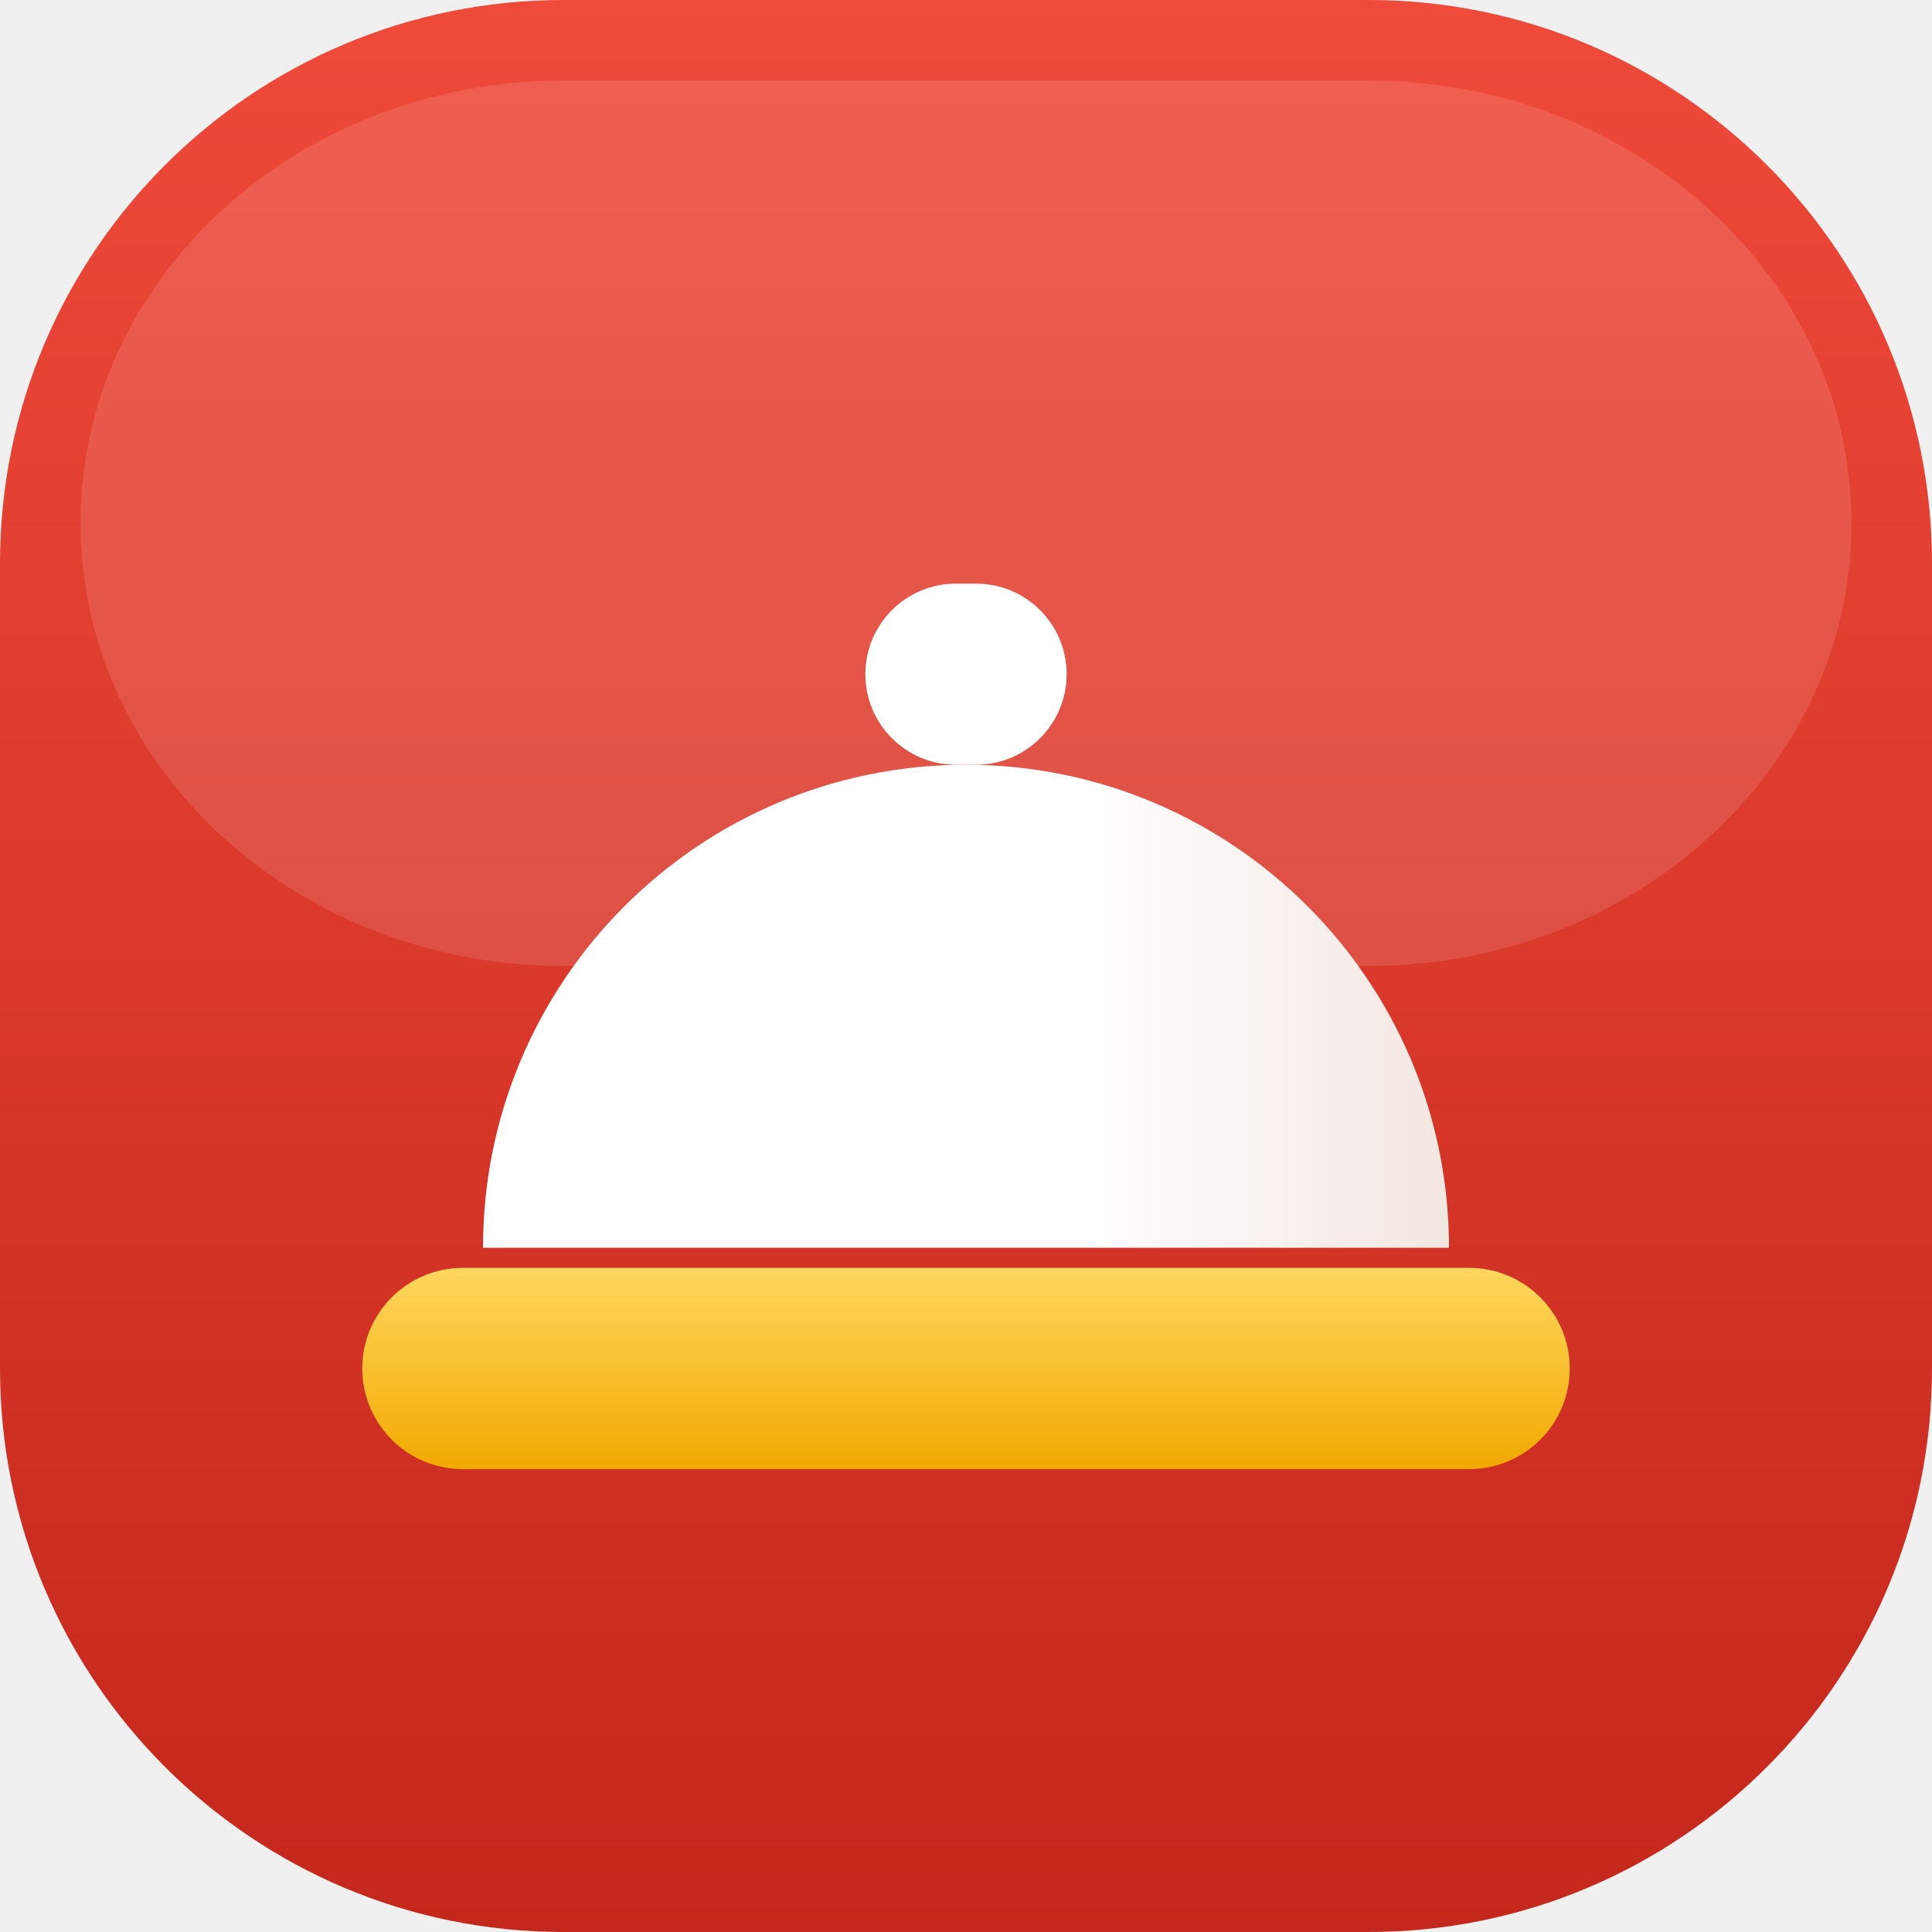
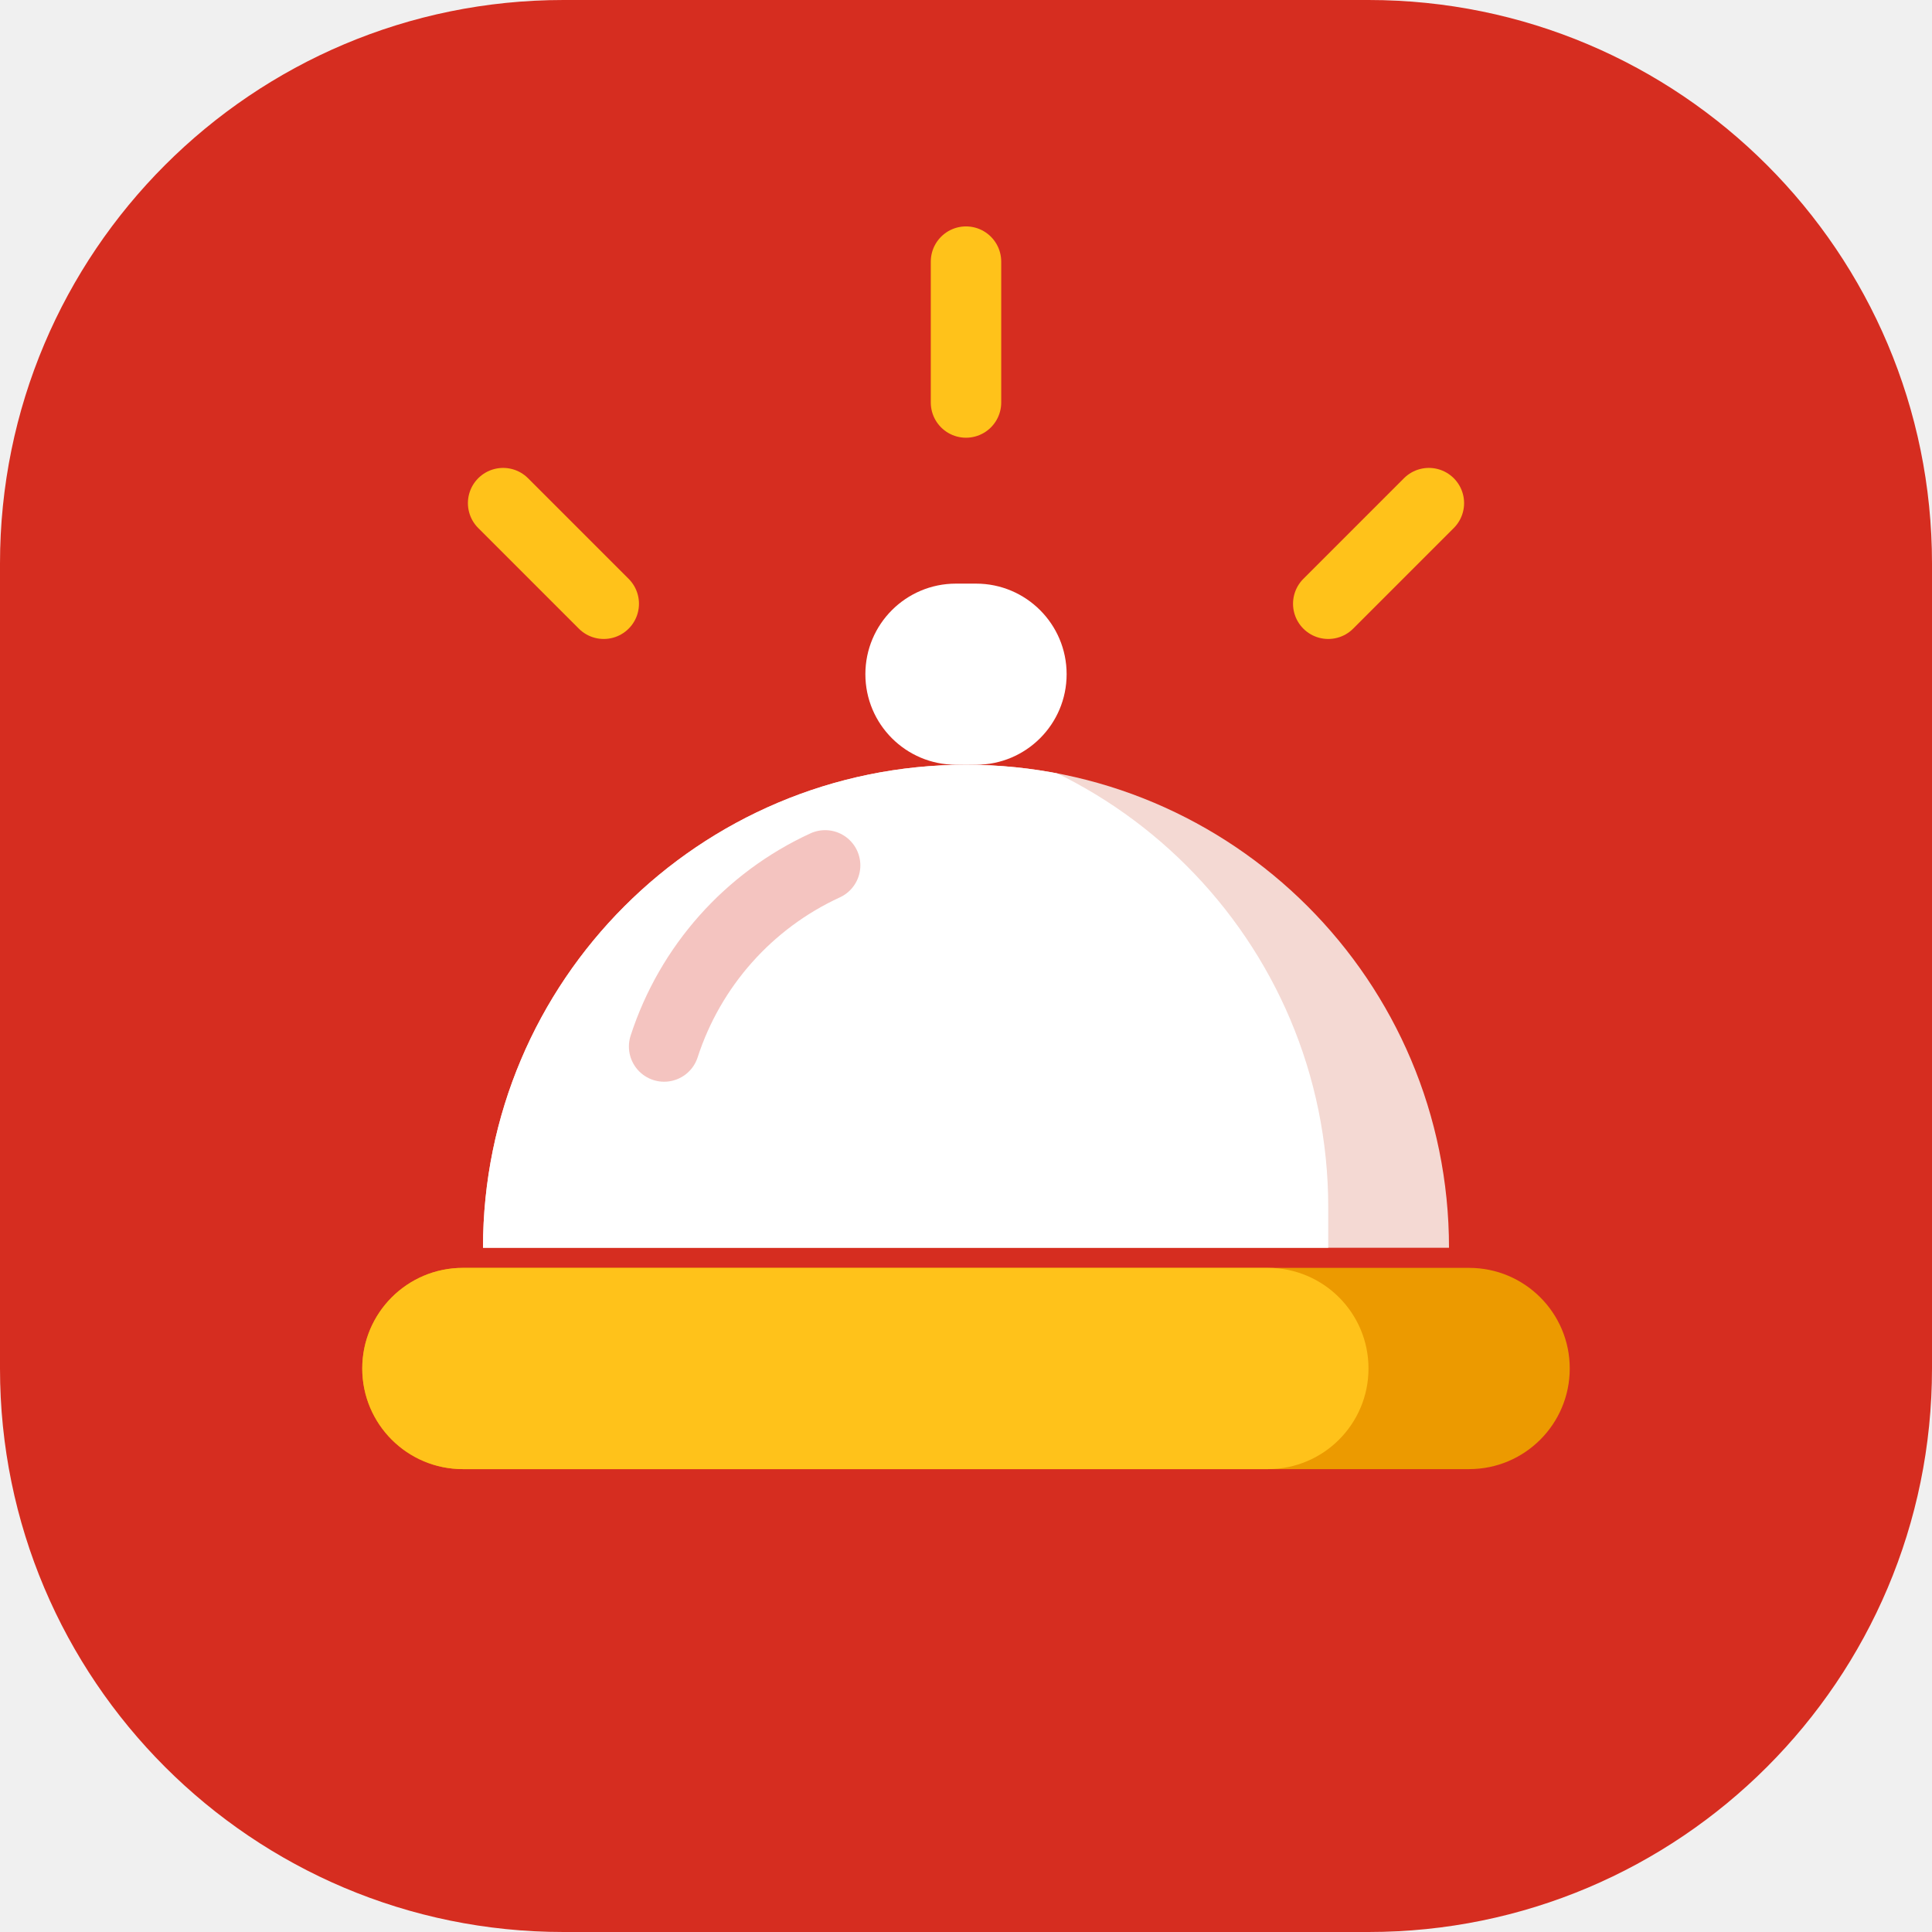
<svg xmlns="http://www.w3.org/2000/svg" viewBox="0 0 96 96">
-   <defs>
-     <linearGradient id="t" x1="0" y1="0" x2="0" y2="1">
-       <stop offset="0" stop-color="#ef4a3a" />
-       <stop offset="1" stop-color="#c4271b" />
-     </linearGradient>
-     <linearGradient id="d" x1="0" y1="0" x2="1" y2="0">
-       <stop offset="0" stop-color="#fff" />
-       <stop offset=".62" stop-color="#fff" />
-       <stop offset="1" stop-color="#f3e6e1" />
-     </linearGradient>
-     <linearGradient id="b" x1="0" y1="0" x2="0" y2="1">
-       <stop offset="0" stop-color="#ffd75e" />
-       <stop offset="1" stop-color="#f2a900" />
-     </linearGradient>
-   </defs>
-   <rect width="96" height="96" rx="28" fill="url(#t)" />
-   <rect x="4" y="4" width="88" height="44" rx="24" fill="#fff" opacity=".12" />
-   <path d="M24 62a24 24 0 0 1 48 0Z" fill="url(#d)" />
+   <clipPath id="d">
+     <path d="M24 62a24 24 0 0 1 48 0Z" />
+   </clipPath>
+   <rect width="96" height="96" rx="28" fill="#d62d20" />
+   <path d="M24 62a24 24 0 0 1 48 0Z" fill="#f4d9d3" />
+   <g clip-path="url(#d)">
+     <path d="M18 60a24 24 0 0 1 48 0v2H18Z" fill="#fff" />
+   </g>
+   <path d="M33 52a15 15 0 0 1 8-9" fill="none" stroke="#d62d20" stroke-opacity=".28" stroke-width="3.5" stroke-linecap="round" />
  <rect x="43" y="29" width="10" height="9" rx="4.5" fill="#fff" />
-   <rect x="18" y="63" width="60" height="10" rx="5" fill="url(#b)" />
+   <g fill="none" stroke="#ffc21a" stroke-width="3.5" stroke-linecap="round">
+     <path d="M30 30l-5-5M66 30l5-5M48 20v-7" />
+   </g>
+   <rect x="18" y="63" width="60" height="10" rx="5" fill="#ec9a00" />
+   <rect x="18" y="63" width="50" height="10" rx="5" fill="#ffc21a" />
</svg>
